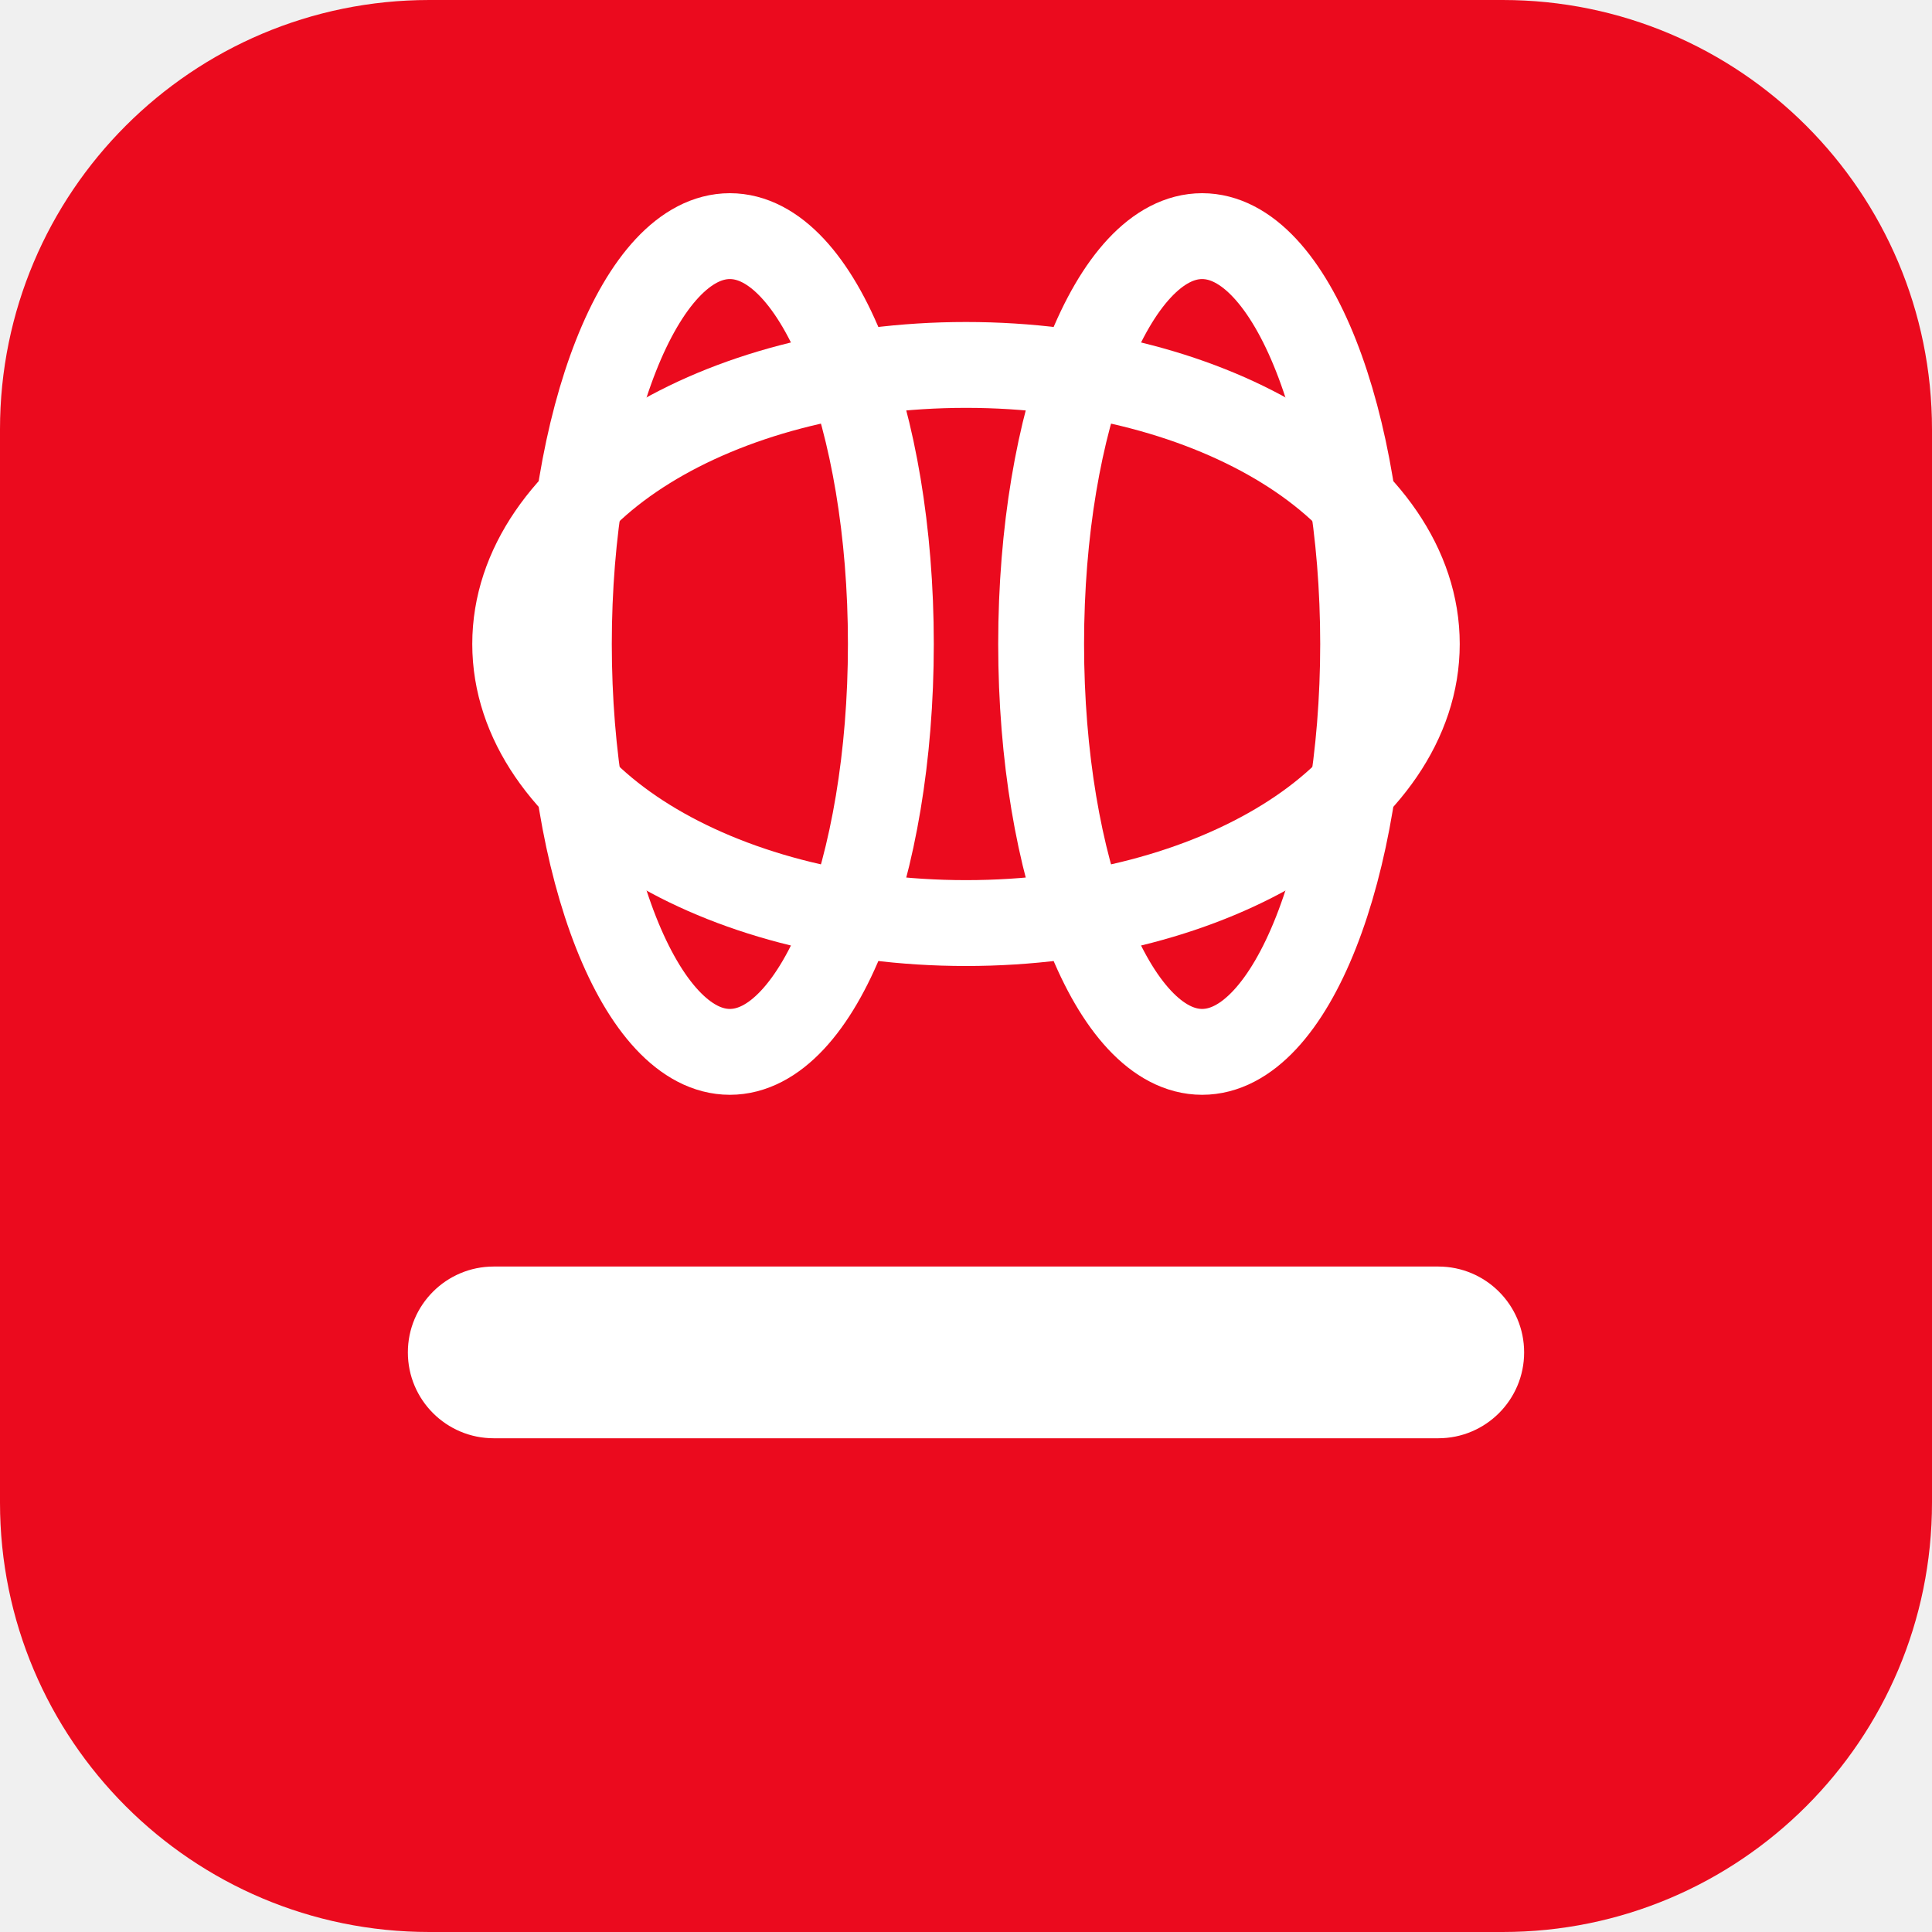
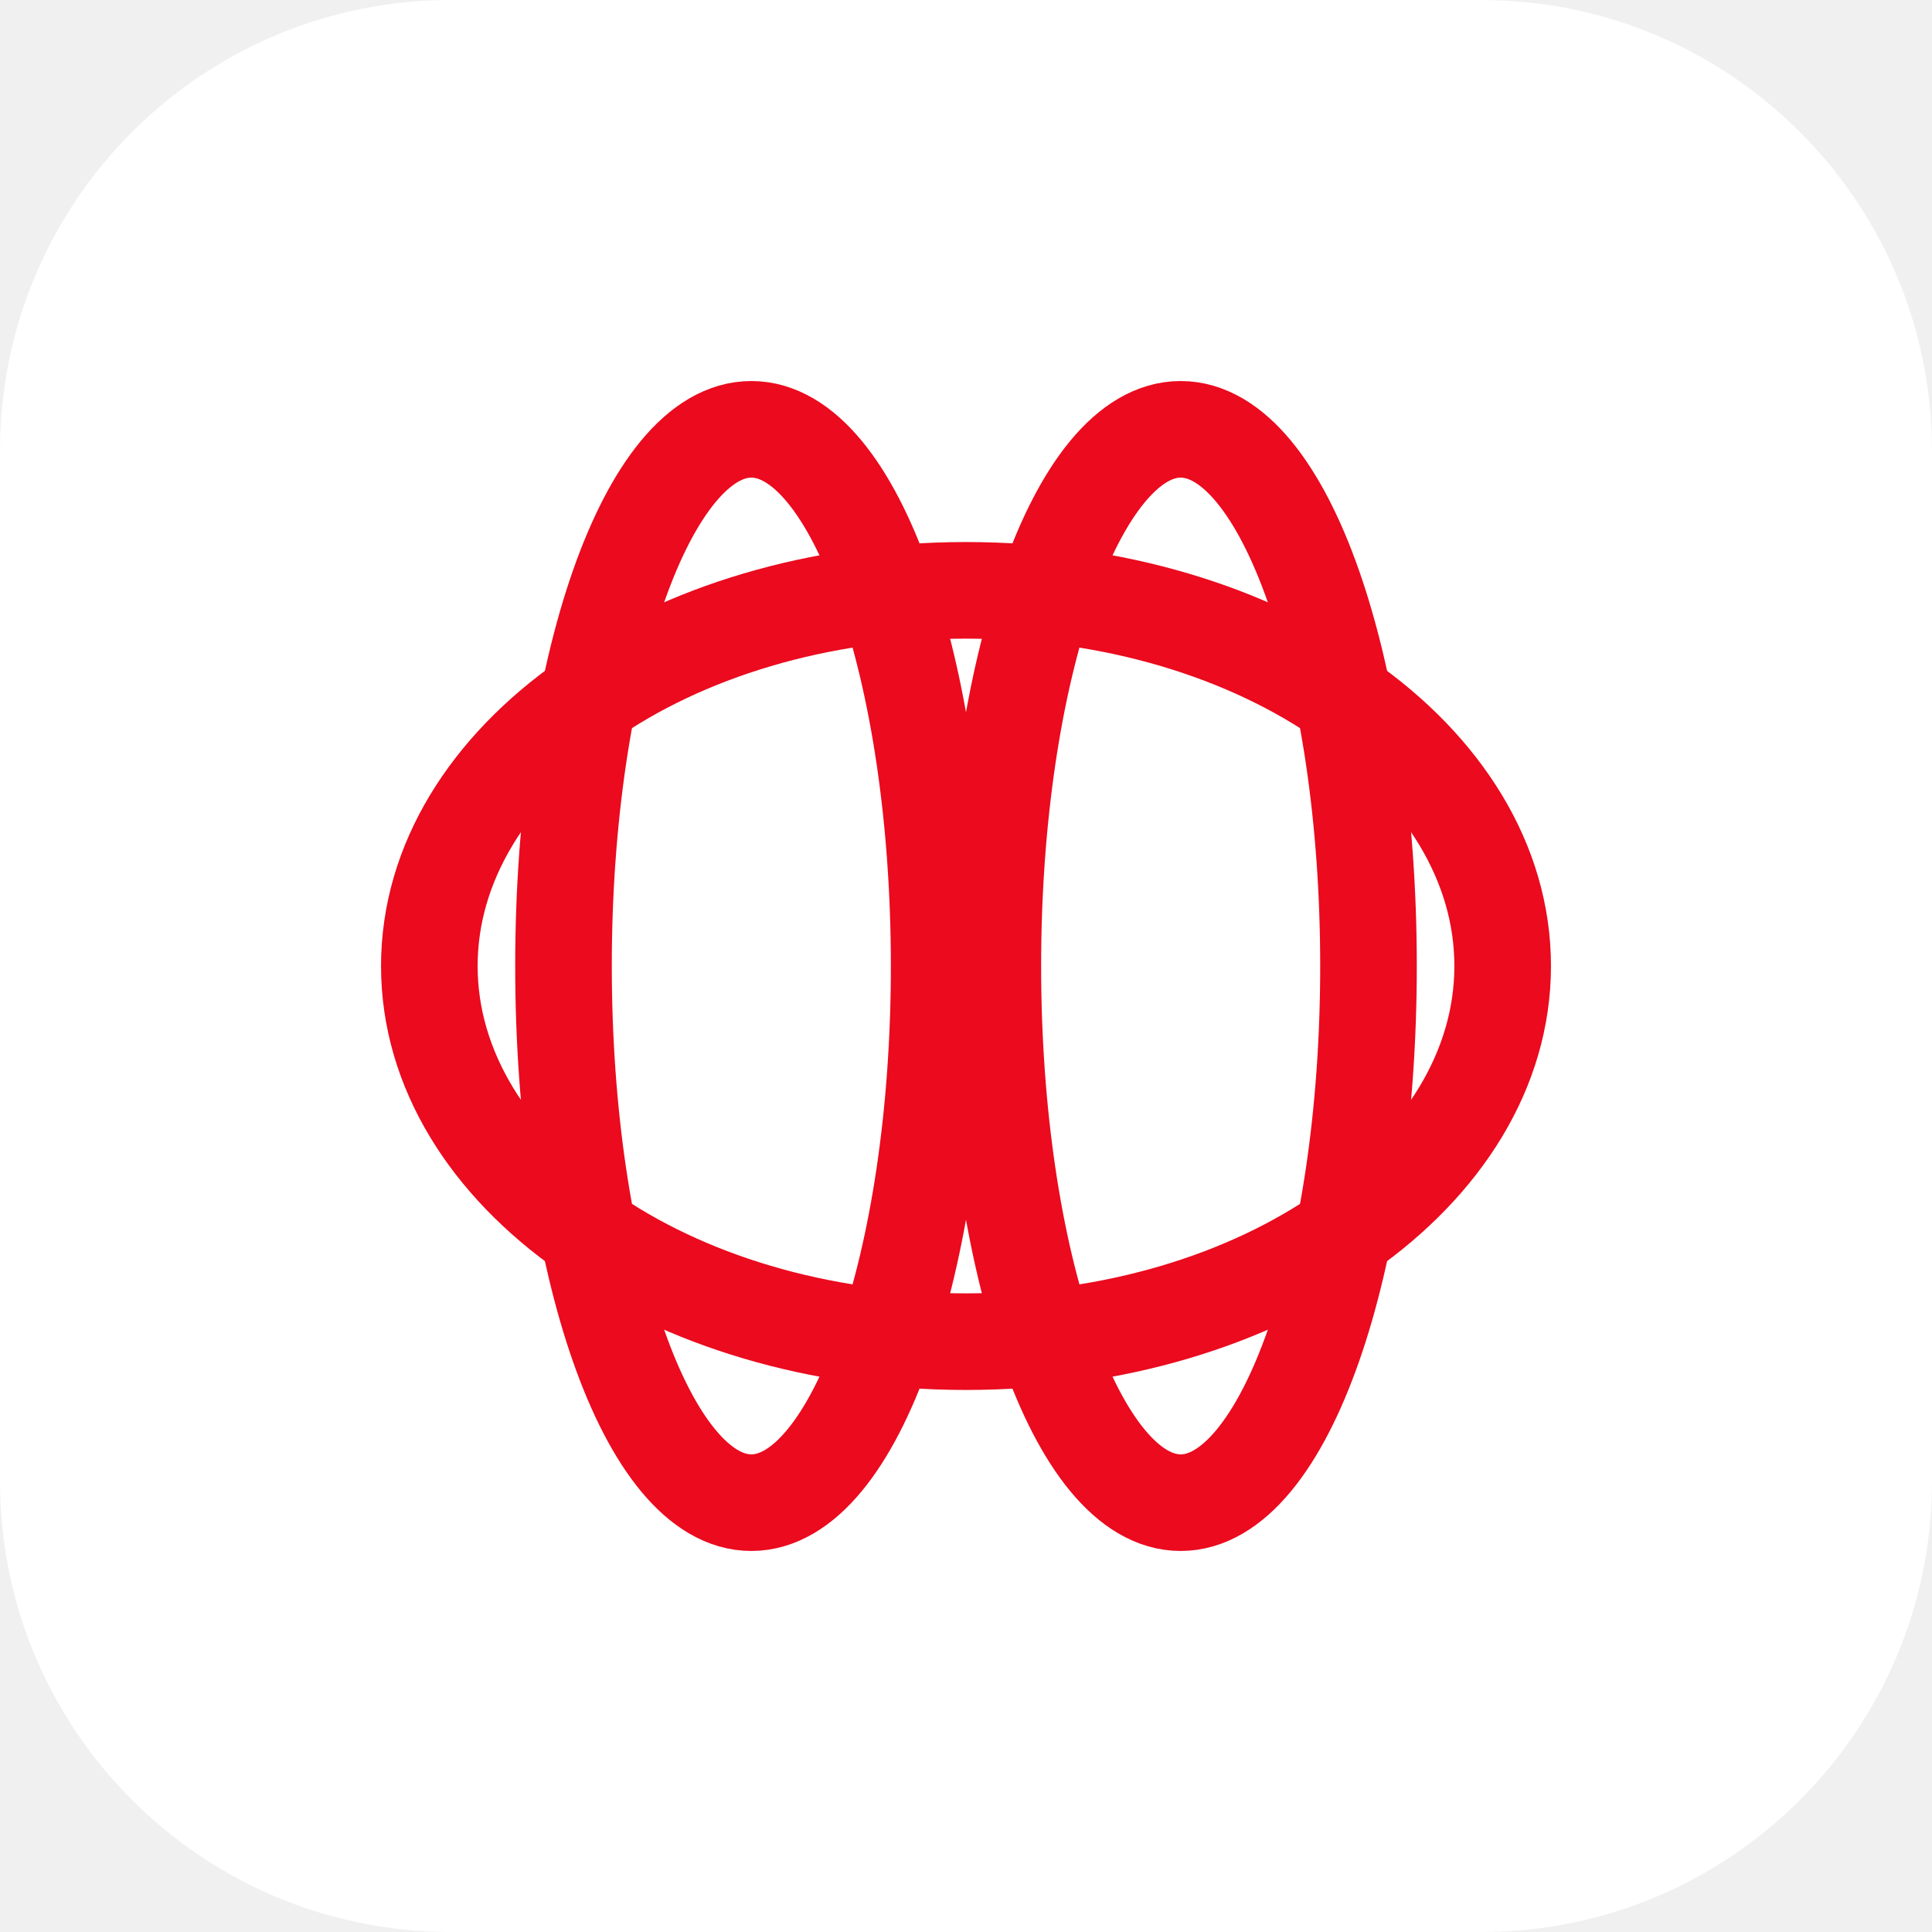
<svg xmlns="http://www.w3.org/2000/svg" viewBox="0 0 180 180" role="img" aria-labelledby="title">
-   <rect width="180" height="180" rx="40" fill="#eb0a1e" />
-   <ellipse cx="90" cy="60" rx="42" ry="26" fill="none" stroke="#fff" stroke-width="8" />
-   <ellipse cx="68" cy="60" rx="15" ry="38" fill="none" stroke="#fff" stroke-width="8" />
-   <ellipse cx="112" cy="60" rx="15" ry="38" fill="none" stroke="#fff" stroke-width="8" />
-   <rect x="38" y="118" width="104" height="16" rx="8" fill="#fff" />
+   <rect width="180" height="180" rx="42" fill="#ffffff" />
+   <g fill="none" stroke="#eb0a1e" stroke-linecap="round" stroke-linejoin="round">
+     <ellipse cx="90" cy="90" rx="50" ry="35" stroke-width="9" />
+     <ellipse cx="70" cy="90" rx="17.5" ry="50" stroke-width="9" />
+     <ellipse cx="110" cy="90" rx="17.5" ry="50" stroke-width="9" />
+   </g>
</svg>
